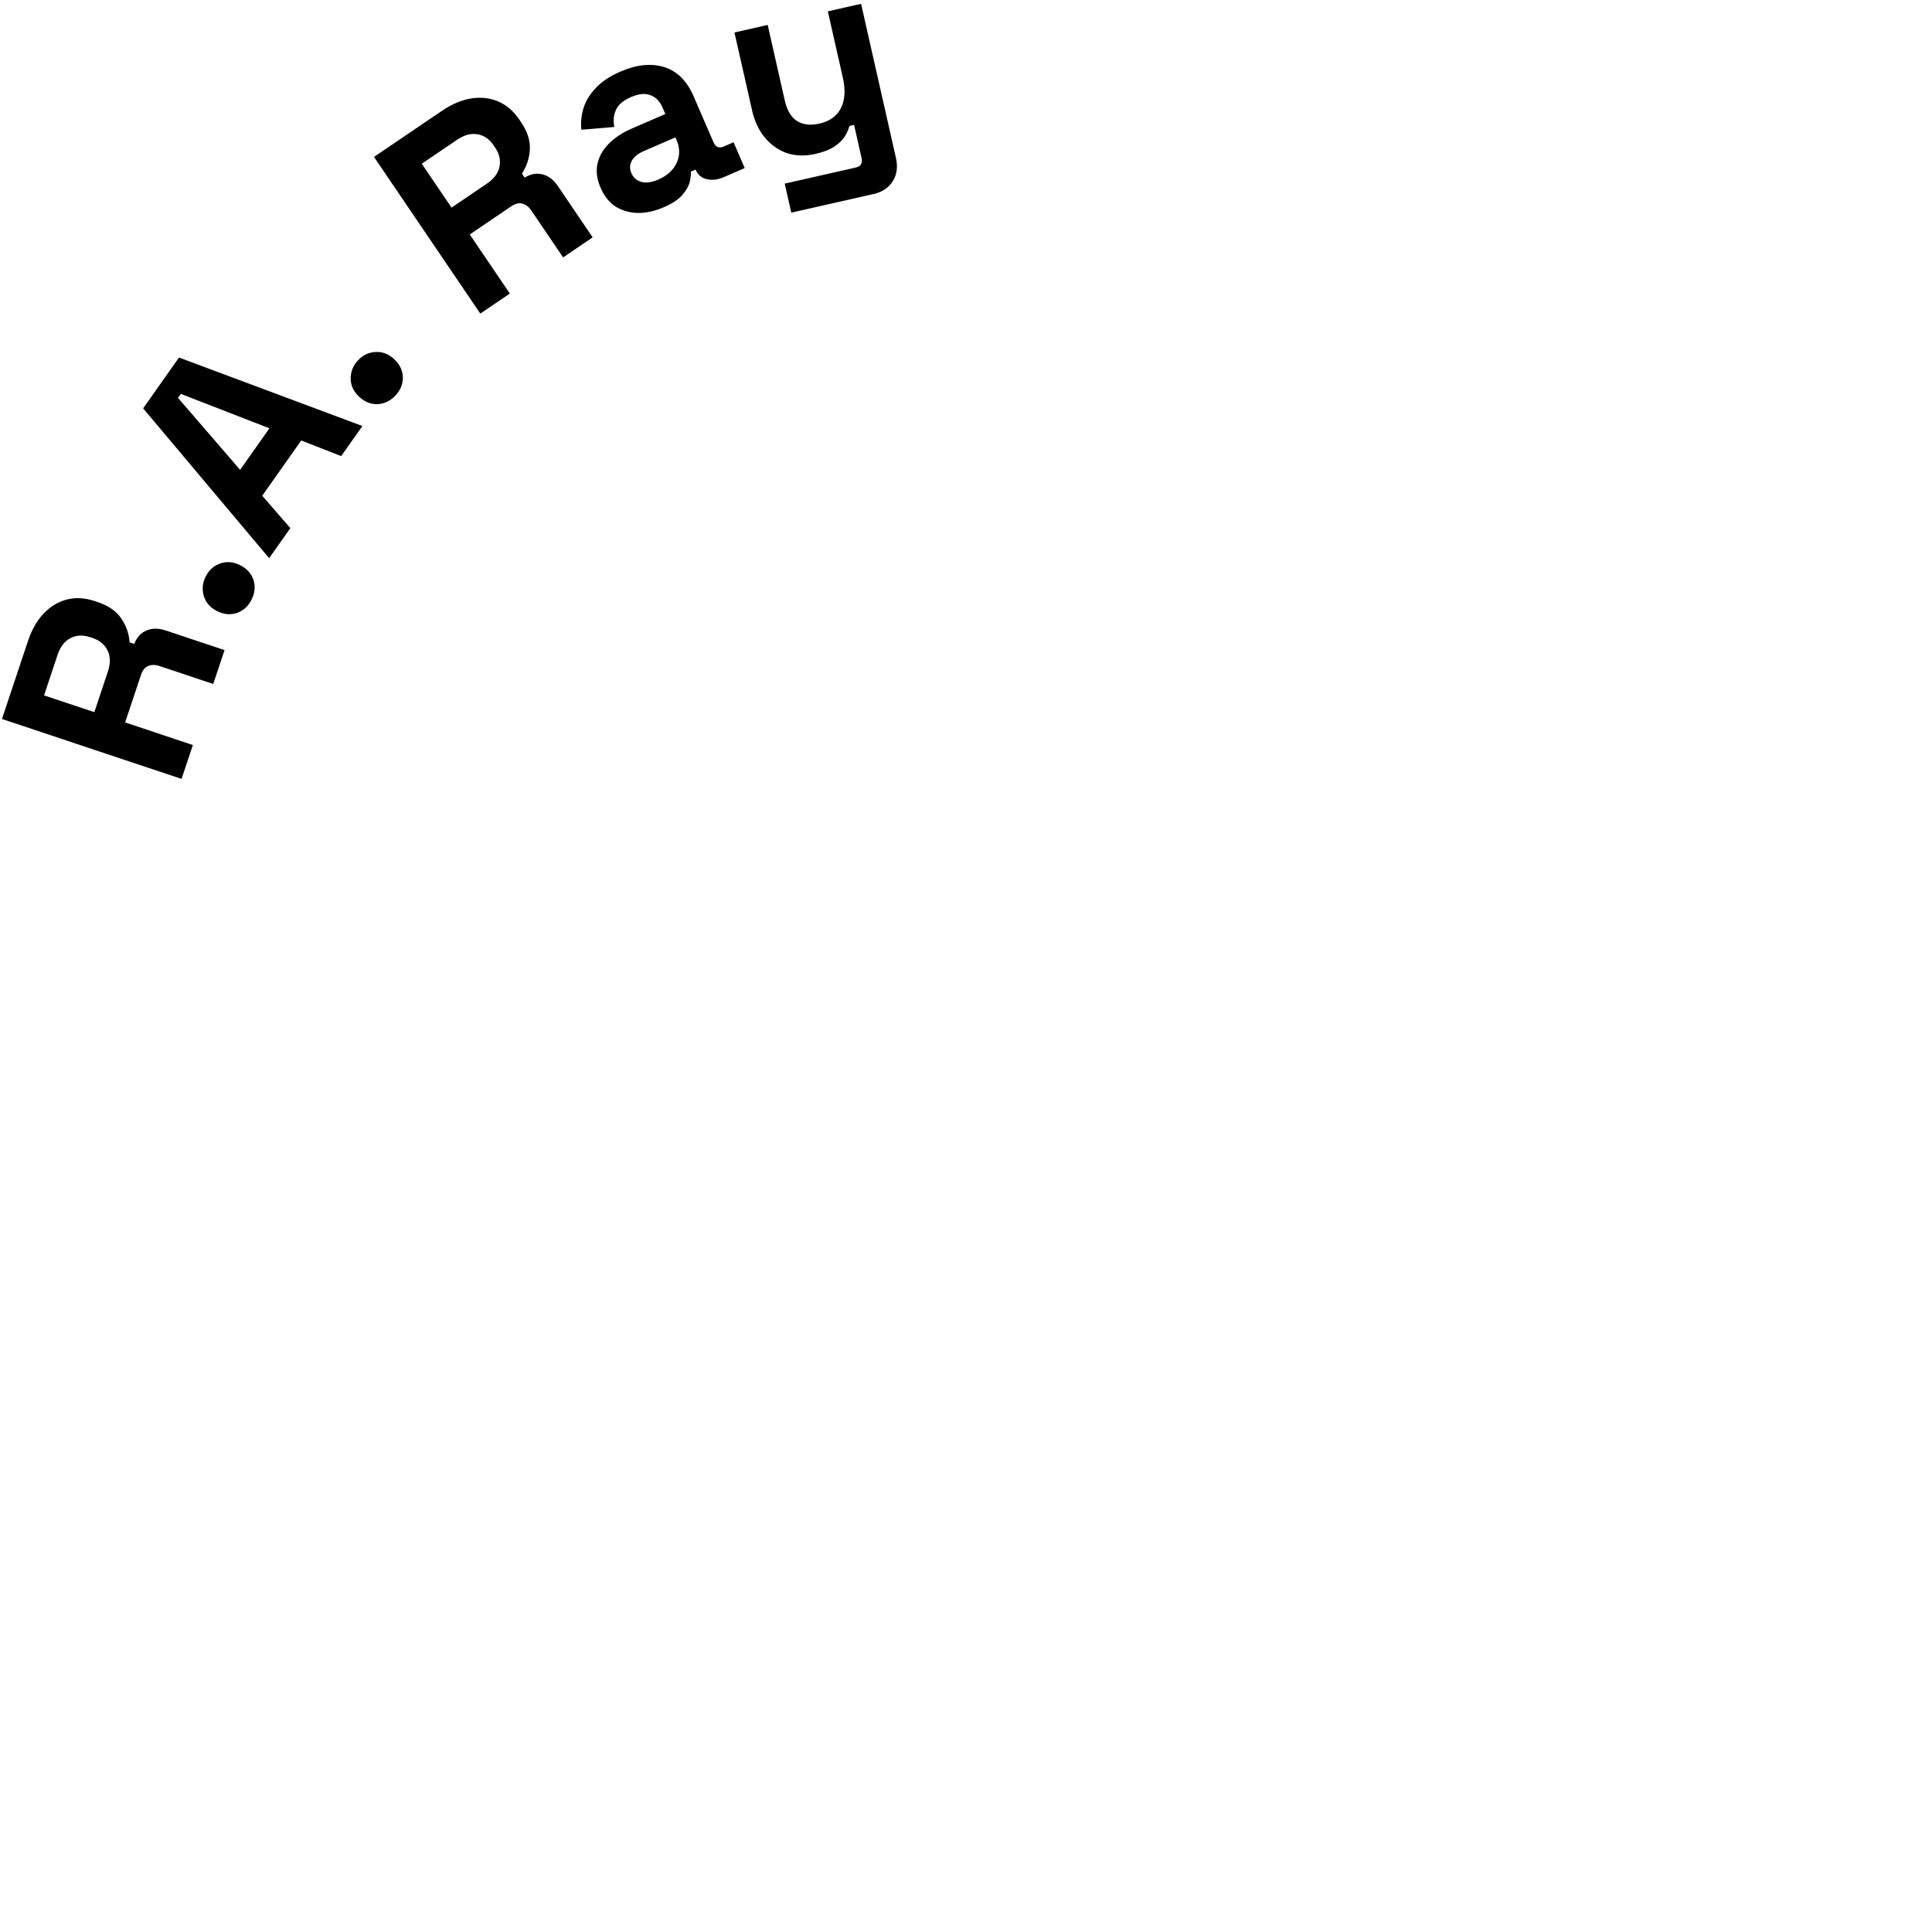
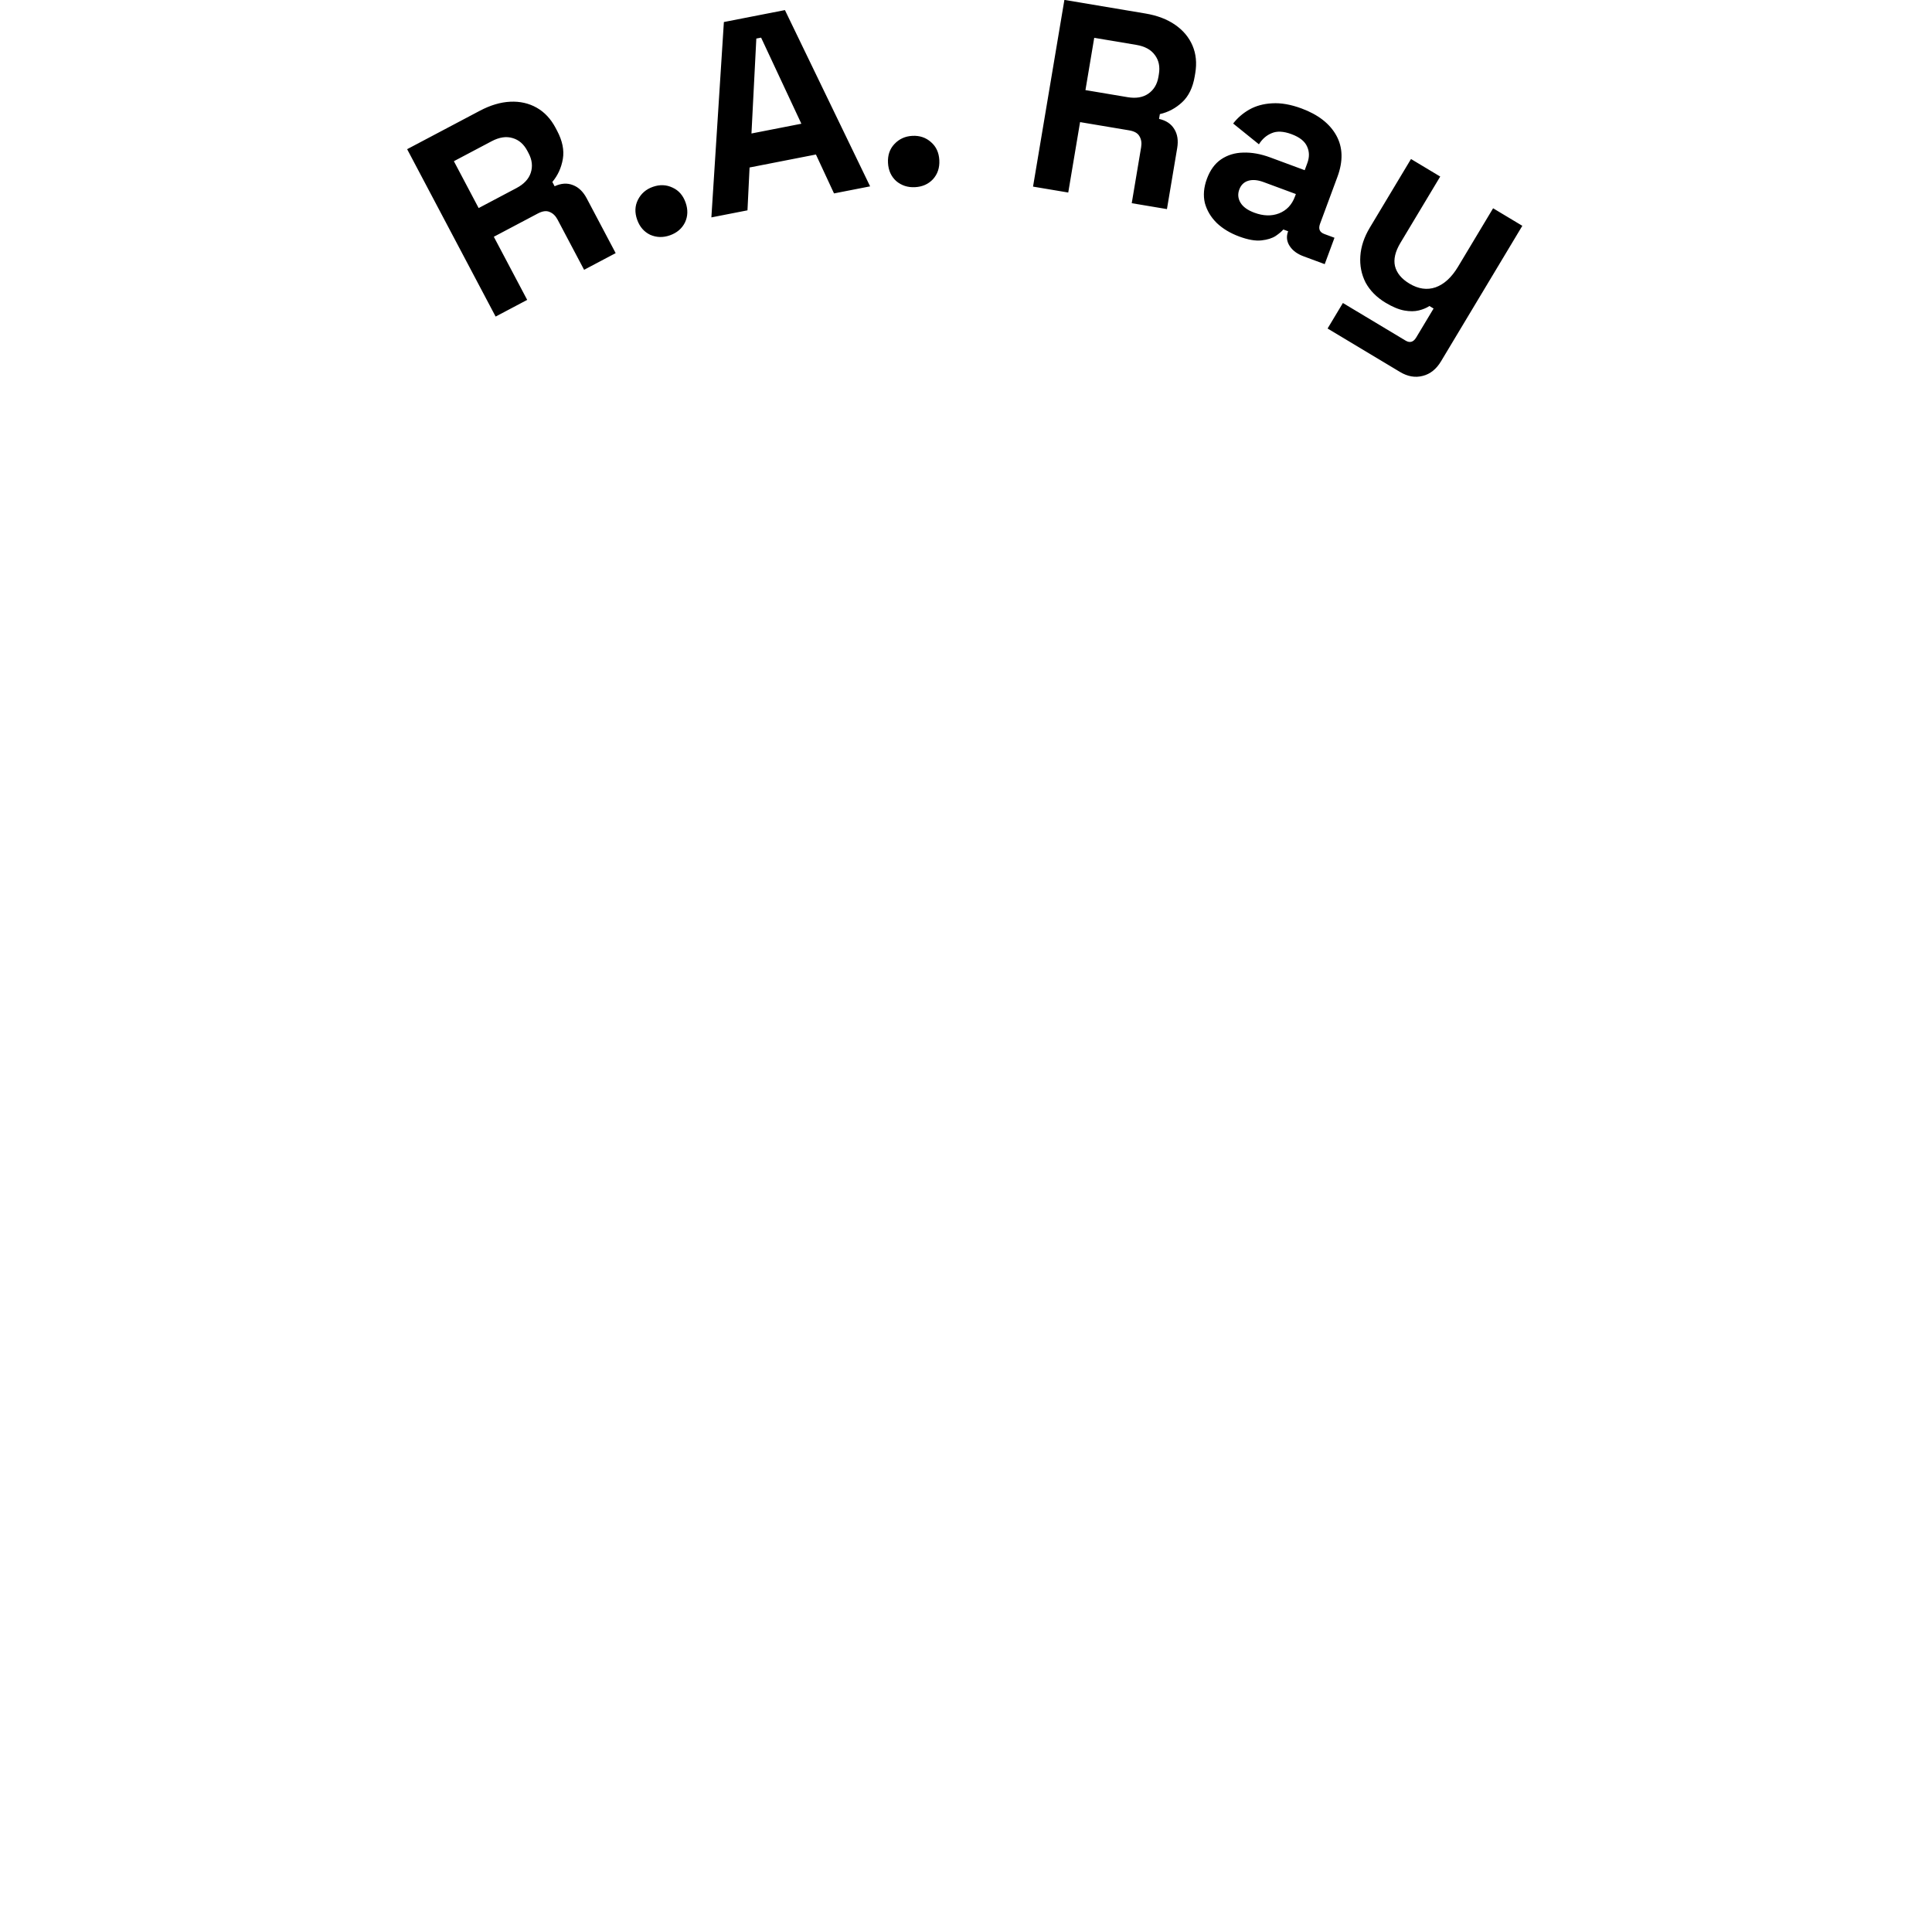
- <svg xmlns="http://www.w3.org/2000/svg" viewBox="0 0 500 500">
-   <path d="M46.989 201.579L0.508 186.07L7.243 165.884C8.218 162.962 9.576 160.587 11.318 158.757C13.06 156.928 15.06 155.726 17.318 155.151C19.576 154.576 21.966 154.71 24.49 155.552L25.287 155.817C28.075 156.748 30.111 158.165 31.395 160.069C32.678 161.973 33.393 164.032 33.54 166.246L34.735 166.645C35.415 164.904 36.492 163.738 37.968 163.148C39.4 162.543 41.045 162.551 42.905 163.172L58.111 168.245L55.186 177.01L41.242 172.358C40.179 172.003 39.22 172.003 38.364 172.357C37.523 172.666 36.888 173.463 36.46 174.747L32.383 186.965L49.913 192.814L46.989 201.579ZM24.415 184.306L27.915 173.815C28.61 171.734 28.595 169.934 27.873 168.414C27.121 166.834 25.815 165.734 23.956 165.114L23.292 164.893C21.432 164.272 19.757 164.353 18.267 165.135C16.732 165.902 15.61 167.347 14.901 169.472L11.4 179.964L24.415 184.306Z" />
-   <path d="M65.092 155.218C64.248 156.882 62.989 158.023 61.316 158.64C59.623 159.194 57.902 159.028 56.154 158.141C54.406 157.255 53.275 155.976 52.763 154.303C52.23 152.568 52.386 150.868 53.23 149.203C54.095 147.496 55.374 146.366 57.068 145.812C58.72 145.237 60.42 145.393 62.168 146.279C63.916 147.165 65.067 148.455 65.621 150.149C66.134 151.822 65.957 153.511 65.092 155.218Z" />
-   <path d="M69.653 144.459L37.044 105.683L46.327 92.529L93.788 110.258L88.299 118.036L77.958 113.994L67.868 128.292L75.142 136.681L69.653 144.459ZM62.141 121.595L69.729 110.843L46.796 101.941L46.069 102.971L62.141 121.595Z" />
-   <path d="M102.327 102.38C101.048 103.739 99.518 104.478 97.739 104.597C95.958 104.651 94.354 104.006 92.927 102.662C91.5 101.318 90.777 99.772 90.757 98.023C90.736 96.208 91.365 94.621 92.644 93.262C93.956 91.869 95.503 91.146 97.284 91.092C99.031 91.007 100.618 91.636 102.045 92.979C103.472 94.323 104.212 95.885 104.265 97.666C104.285 99.416 103.639 100.987 102.327 102.38Z" />
-   <path d="M124.302 81.158L96.792 40.609L114.402 28.662C116.95 26.933 119.472 25.871 121.967 25.475C124.462 25.079 126.781 25.339 128.924 26.253C131.067 27.168 132.885 28.726 134.379 30.927L134.85 31.622C136.501 34.055 137.258 36.417 137.121 38.71C136.984 41.002 136.302 43.072 135.075 44.92L135.782 45.962C137.379 44.992 138.943 44.72 140.474 45.148C141.979 45.537 143.281 46.542 144.382 48.164L153.381 61.429L145.735 66.617L137.482 54.452C136.853 53.526 136.091 52.943 135.196 52.704C134.34 52.439 133.352 52.687 132.232 53.447L121.573 60.678L131.948 75.97L124.302 81.158ZM116.857 53.727L126.01 47.517C127.825 46.286 128.907 44.847 129.256 43.2C129.617 41.489 129.248 39.822 128.147 38.2L127.754 37.621C126.654 35.999 125.274 35.046 123.615 34.761C121.93 34.439 120.16 34.906 118.307 36.164L109.154 42.373L116.857 53.727Z" />
-   <path d="M171.798 53.631C169.528 54.614 167.327 55.109 165.195 55.117C163.044 55.082 161.108 54.547 159.389 53.511C157.694 52.415 156.373 50.774 155.428 48.59C154.482 46.406 154.208 44.363 154.606 42.462C155.027 40.5 156.001 38.756 157.528 37.231C159.078 35.644 161.053 34.332 163.451 33.294L172.188 29.512L171.409 27.713C170.76 26.214 169.761 25.197 168.411 24.663C167.042 24.086 165.33 24.242 163.274 25.132C161.261 26.003 159.966 27.123 159.389 28.492C158.794 29.818 158.661 31.274 158.992 32.859L150.455 33.58C150.265 31.73 150.439 29.9 150.978 28.091C151.541 26.22 152.588 24.47 154.12 22.84C155.677 21.149 157.825 19.711 160.566 18.524C164.763 16.707 168.536 16.32 171.886 17.361C175.235 18.403 177.772 20.915 179.496 24.898L184.641 36.782C185.197 38.067 186.075 38.45 187.274 37.931L189.844 36.819L192.736 43.499L187.34 45.835C185.755 46.521 184.282 46.701 182.921 46.376C181.559 46.05 180.6 45.244 180.044 43.959L180.016 43.895L178.796 44.423C178.847 45.012 178.758 45.864 178.529 46.98C178.282 48.053 177.655 49.189 176.648 50.388C175.642 51.586 174.025 52.667 171.798 53.631ZM170.375 46.467C172.644 45.485 174.217 44.066 175.093 42.213C175.993 40.298 175.988 38.291 175.08 36.192L174.802 35.55L166.643 39.082C165.144 39.731 164.106 40.562 163.527 41.575C162.949 42.588 162.91 43.673 163.411 44.829C163.911 45.985 164.769 46.733 165.983 47.072C167.198 47.41 168.662 47.209 170.375 46.467Z" />
-   <path d="M204.785 55.025L203.086 47.515L221.52 43.345C222.794 43.057 223.277 42.23 222.968 40.864L221.038 32.33L219.809 32.608C219.62 33.464 219.226 34.367 218.627 35.316C218.028 36.264 217.126 37.138 215.919 37.938C214.712 38.737 213.085 39.368 211.036 39.832C208.396 40.429 205.941 40.362 203.671 39.632C201.436 38.846 199.53 37.507 197.953 35.614C196.377 33.722 195.275 31.388 194.647 28.611L190.075 8.402L198.678 6.456L203.095 25.983C203.672 28.531 204.718 30.304 206.236 31.301C207.799 32.287 209.741 32.517 212.062 31.992C214.702 31.395 216.554 30.067 217.62 28.008C218.675 25.903 218.847 23.28 218.136 20.14L214.244 2.934L222.847 0.988L231.867 40.861C232.392 43.182 232.126 45.18 231.07 46.855C230.023 48.574 228.362 49.692 226.086 50.207L204.785 55.025Z" />
+ <svg xmlns="http://www.w3.org/2000/svg" viewBox="-105 0 500 500">
+   <path d="M23.267 81.93L0.368 38.609L19.182 28.665C21.905 27.225 24.528 26.446 27.051 26.326C29.574 26.206 31.851 26.719 33.881 27.863C35.91 29.007 37.547 30.754 38.79 33.106L39.183 33.849C40.556 36.448 41.05 38.879 40.663 41.142C40.275 43.406 39.37 45.389 37.948 47.091L38.536 48.205C40.23 47.415 41.815 47.316 43.289 47.909C44.742 48.461 45.927 49.603 46.843 51.336L54.334 65.508L46.165 69.826L39.295 56.83C38.772 55.84 38.078 55.177 37.215 54.842C36.393 54.484 35.383 54.622 34.187 55.255L22.8 61.274L31.436 77.612L23.267 81.93ZM18.874 53.847L28.652 48.679C30.591 47.654 31.825 46.342 32.352 44.743C32.899 43.082 32.715 41.385 31.799 39.652L31.472 39.033C30.556 37.3 29.289 36.202 27.671 35.737C26.031 35.232 24.221 35.502 22.241 36.549L12.463 41.718L18.874 53.847ZM68.378 60.9C66.618 61.523 64.92 61.48 63.284 60.772C61.676 60.004 60.545 58.696 59.891 56.849C59.237 55.001 59.302 53.295 60.086 51.731C60.897 50.107 62.183 48.984 63.943 48.361C65.746 47.723 67.453 47.788 69.061 48.556C70.653 49.28 71.776 50.565 72.43 52.413C73.083 54.261 73.026 55.989 72.259 57.597C71.475 59.161 70.182 60.262 68.378 60.9ZM79.103 56.262L82.34 5.701L98.14 2.612L120.185 48.229L110.842 50.056L106.162 39.987L88.988 43.345L88.446 54.435L79.103 56.262ZM89.478 34.548L102.394 32.022L91.973 9.738L90.737 9.979L89.478 34.548ZM131.8 48.441C129.936 48.538 128.319 48.015 126.952 46.871C125.628 45.678 124.915 44.103 124.813 42.145C124.711 40.188 125.258 38.571 126.453 37.294C127.693 35.968 129.244 35.256 131.108 35.159C133.019 35.059 134.636 35.606 135.96 36.799C137.282 37.945 137.993 39.497 138.095 41.454C138.197 43.412 137.651 45.052 136.459 46.376C135.263 47.653 133.71 48.342 131.8 48.441ZM162.349 48.296L170.464 -0.027L191.45 3.497C194.487 4.007 197.045 4.98 199.122 6.418C201.199 7.855 202.697 9.644 203.615 11.786C204.533 13.927 204.772 16.31 204.331 18.933L204.192 19.762C203.705 22.661 202.621 24.892 200.939 26.455C199.257 28.018 197.334 29.044 195.17 29.532L194.961 30.775C196.787 31.176 198.105 32.06 198.917 33.426C199.736 34.747 199.983 36.374 199.659 38.307L197.004 54.115L187.892 52.585L190.326 38.088C190.511 36.984 190.363 36.036 189.881 35.245C189.444 34.462 188.559 33.959 187.224 33.734L174.522 31.602L171.462 49.826L162.349 48.296ZM175.913 23.317L186.82 25.149C188.983 25.512 190.76 25.219 192.15 24.269C193.593 23.282 194.477 21.821 194.802 19.888L194.918 19.198C195.242 17.265 194.903 15.623 193.899 14.271C192.904 12.874 191.301 11.989 189.092 11.618L178.185 9.787L175.913 23.317ZM215.701 61.207C213.382 60.349 211.449 59.185 209.903 57.717C208.372 56.204 207.344 54.48 206.817 52.543C206.35 50.579 206.53 48.48 207.357 46.249C208.183 44.017 209.397 42.351 210.998 41.252C212.66 40.126 214.569 39.539 216.726 39.492C218.944 39.417 221.277 39.834 223.728 40.741L232.656 44.047L233.336 42.209C233.904 40.678 233.884 39.252 233.278 37.933C232.688 36.57 231.343 35.499 229.242 34.721C227.185 33.96 225.475 33.874 224.112 34.464C222.765 35.01 221.663 35.971 220.806 37.345L214.139 31.965C215.28 30.497 216.671 29.295 218.311 28.359C220.011 27.397 221.978 26.856 224.211 26.738C226.505 26.592 229.052 27.037 231.853 28.074C236.141 29.663 239.136 31.991 240.836 35.059C242.537 38.127 242.633 41.696 241.126 45.766L236.629 57.91C236.143 59.223 236.512 60.106 237.737 60.56L240.363 61.532L237.835 68.359L232.321 66.317C230.702 65.718 229.513 64.829 228.754 63.653C227.996 62.476 227.86 61.231 228.346 59.918L228.37 59.853L227.123 59.391C226.753 59.851 226.1 60.406 225.163 61.054C224.243 61.658 223.004 62.046 221.449 62.216C219.893 62.386 217.977 62.05 215.701 61.207ZM219.625 55.047C221.944 55.906 224.061 55.968 225.975 55.234C227.949 54.472 229.333 53.019 230.127 50.874L230.371 50.218L222.034 47.131C220.502 46.563 219.177 46.446 218.059 46.778C216.941 47.111 216.163 47.867 215.725 49.049C215.287 50.231 215.39 51.364 216.034 52.448C216.677 53.532 217.874 54.398 219.625 55.047ZM238.579 85.017L242.541 78.414L258.747 88.139C259.868 88.811 260.788 88.547 261.509 87.347L266.011 79.844L264.93 79.195C264.202 79.683 263.294 80.064 262.205 80.336C261.117 80.608 259.86 80.616 258.436 80.36C257.011 80.103 255.398 79.435 253.598 78.355C251.277 76.962 249.548 75.217 248.412 73.12C247.339 71.007 246.887 68.722 247.055 66.266C247.224 63.809 248.04 61.359 249.505 58.919L260.166 41.152L267.728 45.69L257.428 62.856C256.083 65.097 255.615 67.102 256.023 68.871C256.471 70.664 257.716 72.172 259.756 73.397C262.077 74.789 264.334 75.11 266.527 74.357C268.744 73.565 270.681 71.788 272.338 69.027L281.414 53.901L288.977 58.44L267.943 93.493C266.719 95.534 265.146 96.794 263.225 97.275C261.28 97.795 259.307 97.455 257.307 96.254L238.579 85.017Z" />
</svg>
